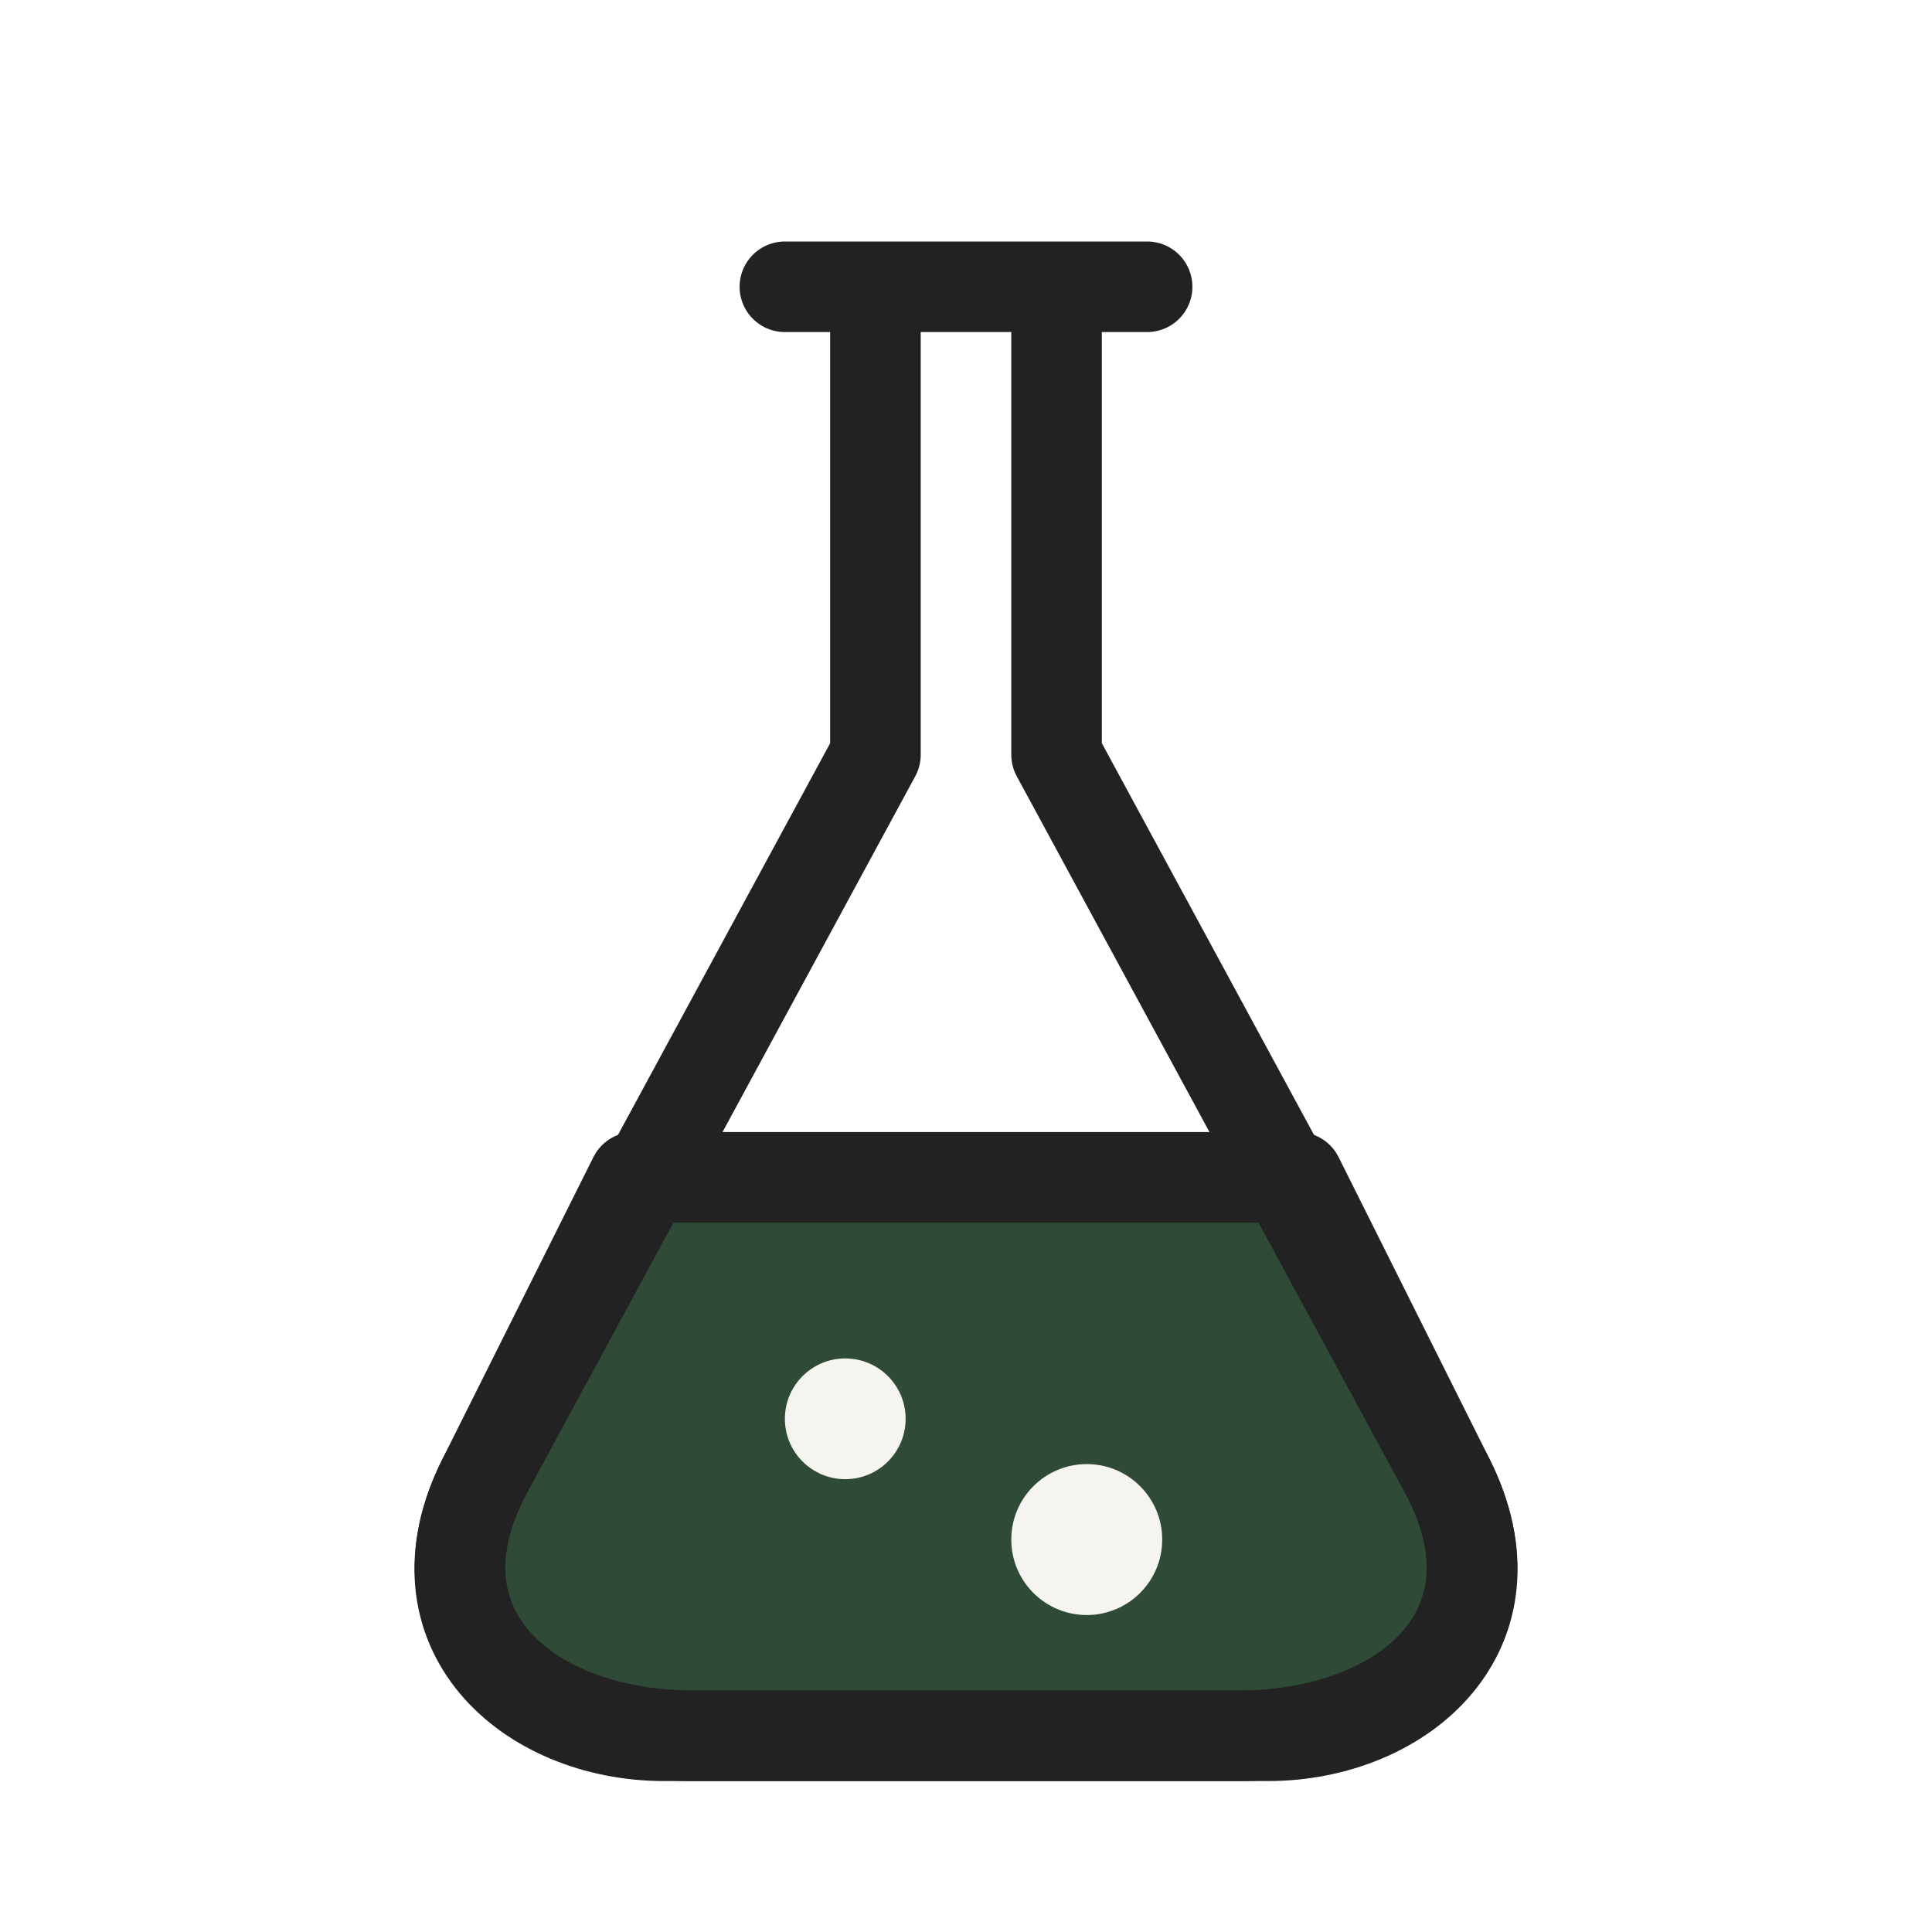
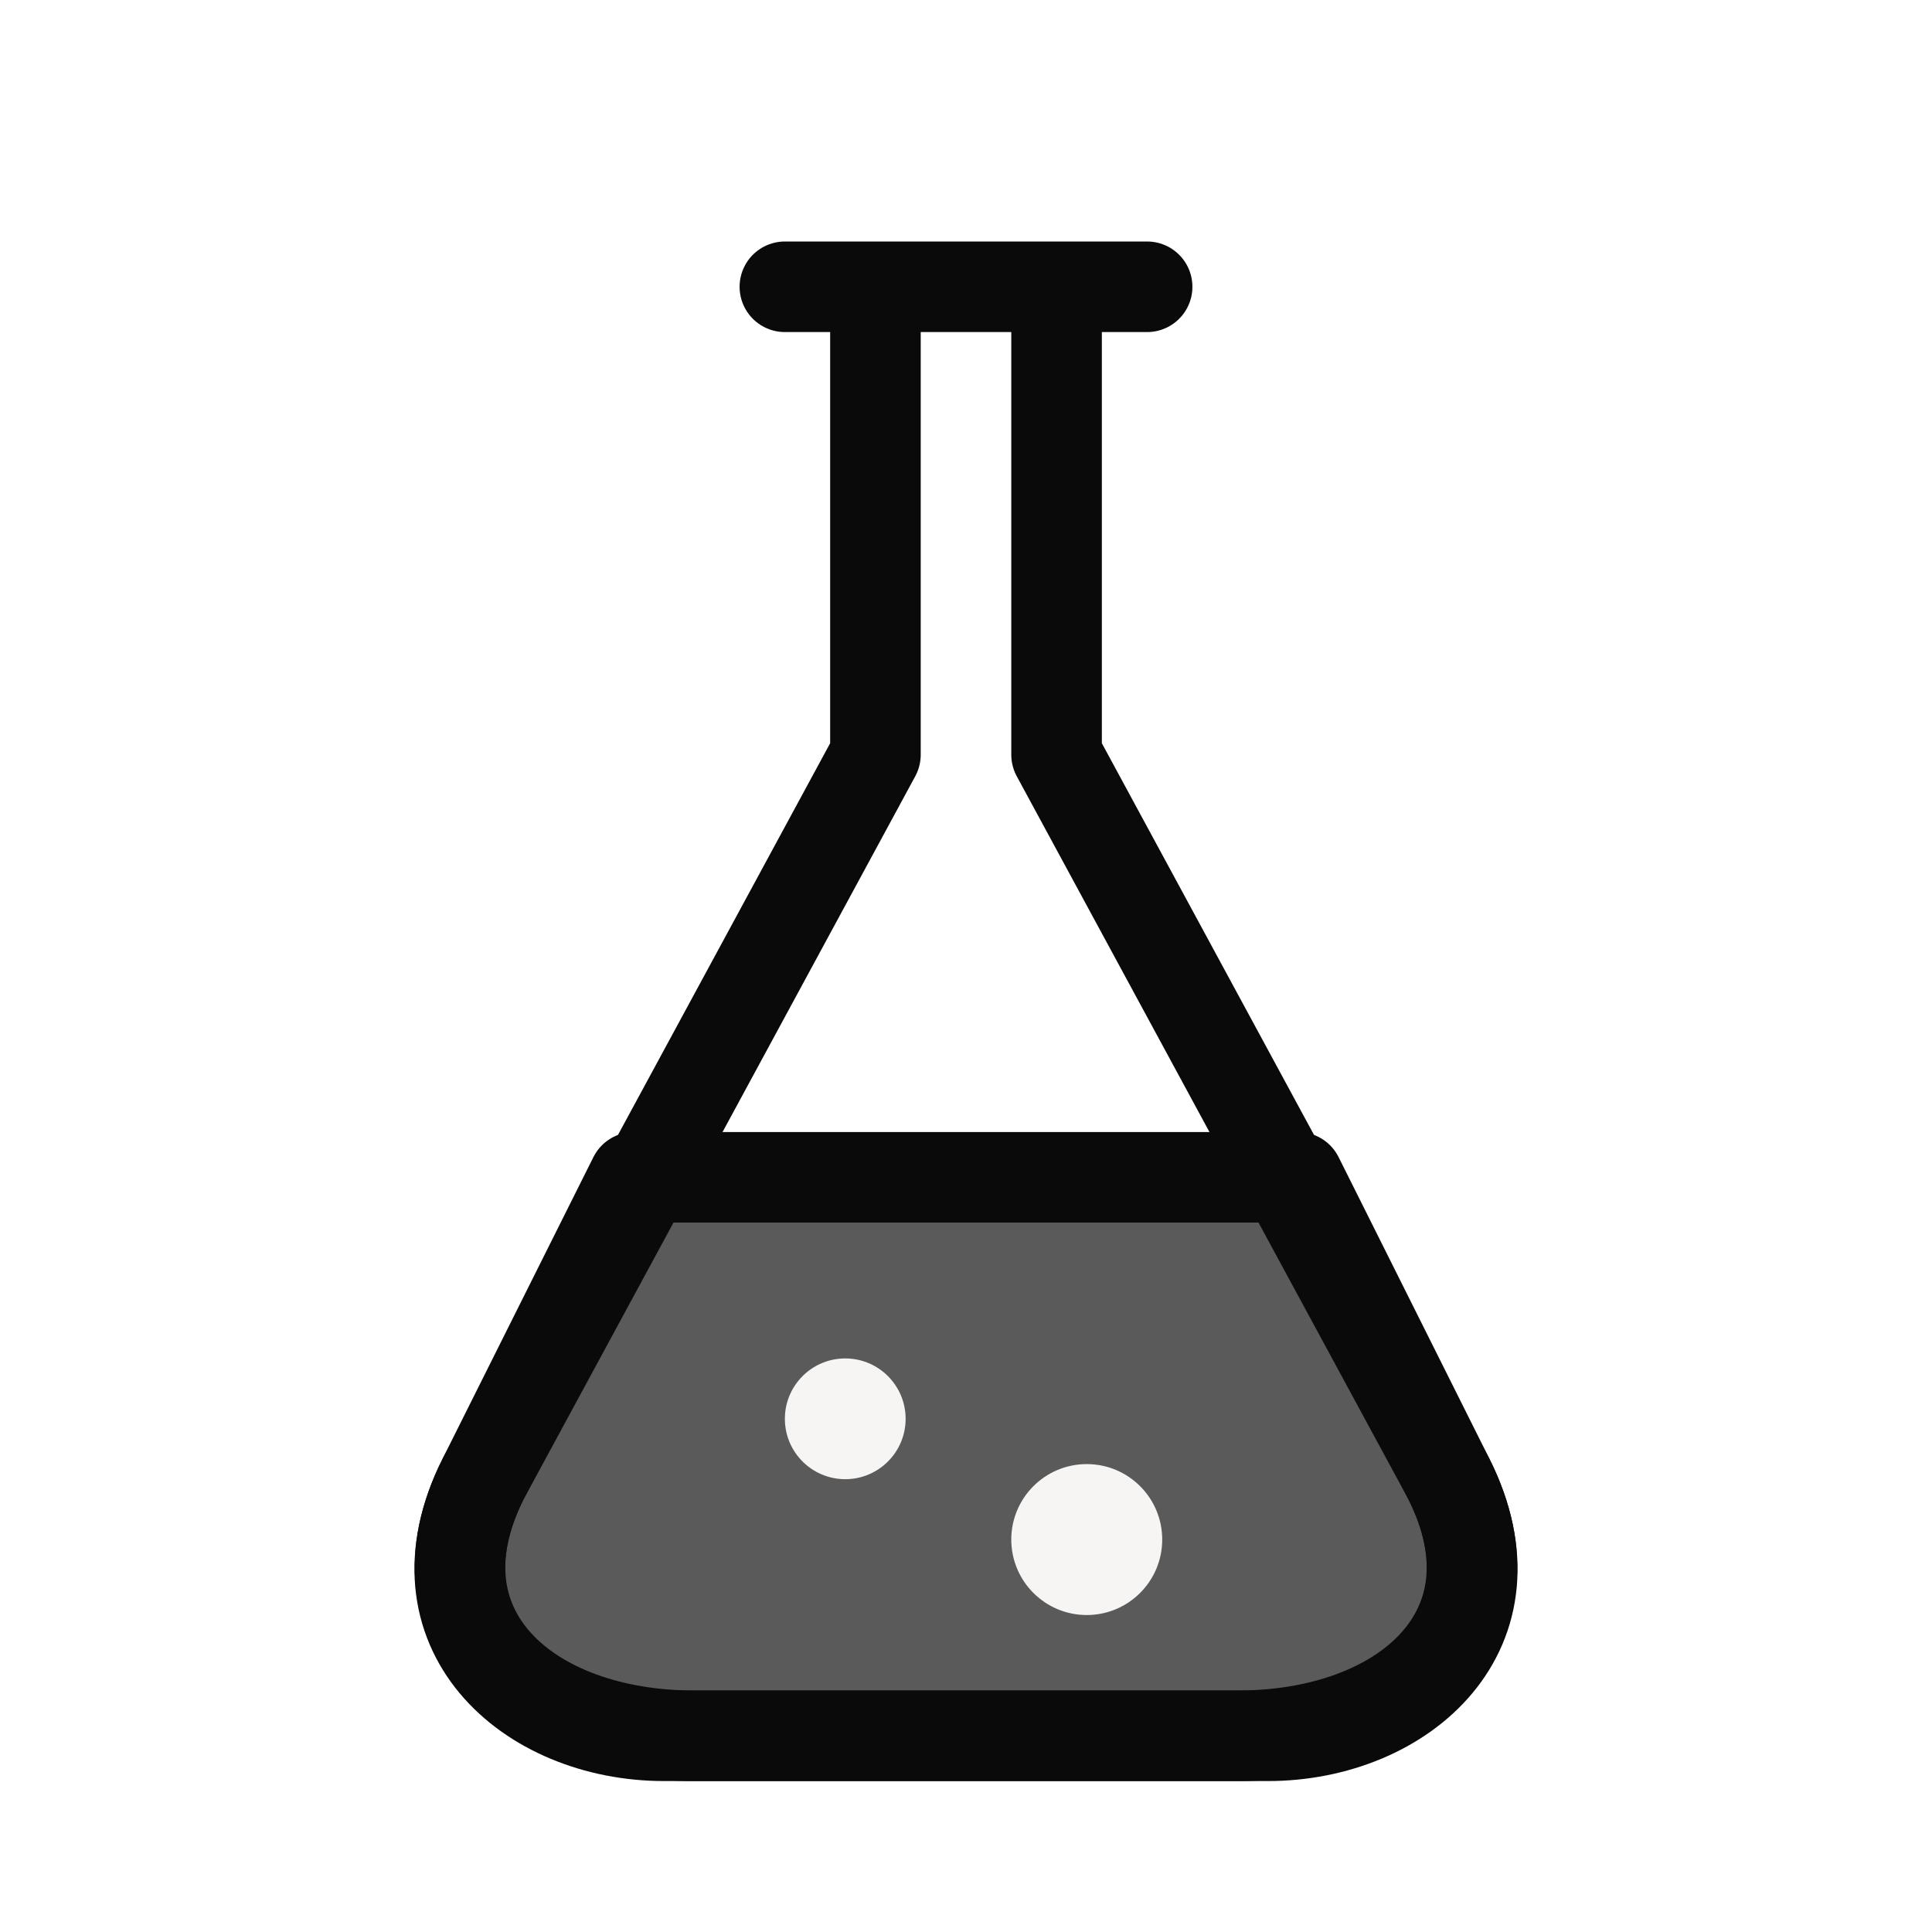
<svg xmlns="http://www.w3.org/2000/svg" viewBox="0 0 64 64" width="64" height="64">
-   <path d="M21 39H43L48 49C50.5 54 46.5 57.5 41 57.5H23C17.5 57.5 13.5 54 16 49Z" fill="#2f4a36" stroke="#222222" stroke-width="3" stroke-linejoin="round" />
-   <path d="M29 10V25L16 49C13.5 54 17.5 57.5 22 57.5H42C46.5 57.5 50.5 54 48 49L35 25V10" fill="none" stroke="#222222" stroke-width="3" stroke-linejoin="round" />
-   <path d="M26 9.5H38" fill="none" stroke="#222222" stroke-width="3" stroke-linecap="round" />
-   <circle cx="28" cy="47" r="2" fill="#f6f4f0" />
-   <circle cx="36" cy="51" r="2.5" fill="#f6f4f0" />
+   <path d="M21 39H43L48 49C50.5 54 46.5 57.5 41 57.5H23C17.5 57.5 13.5 54 16 49Z" fill="#5a5a5a" stroke="#0a0a0a" stroke-width="3" stroke-linejoin="round" />
+   <path d="M29 10V25L16 49C13.5 54 17.5 57.5 22 57.5H42C46.5 57.5 50.5 54 48 49L35 25V10" fill="none" stroke="#0a0a0a" stroke-width="3" stroke-linejoin="round" />
+   <path d="M26 9.5H38" fill="none" stroke="#0a0a0a" stroke-width="3" stroke-linecap="round" />
+   <circle cx="28" cy="47" r="2" fill="#F7F5F3" />
+   <circle cx="36" cy="51" r="2.5" fill="#F7F5F3" />
</svg>
